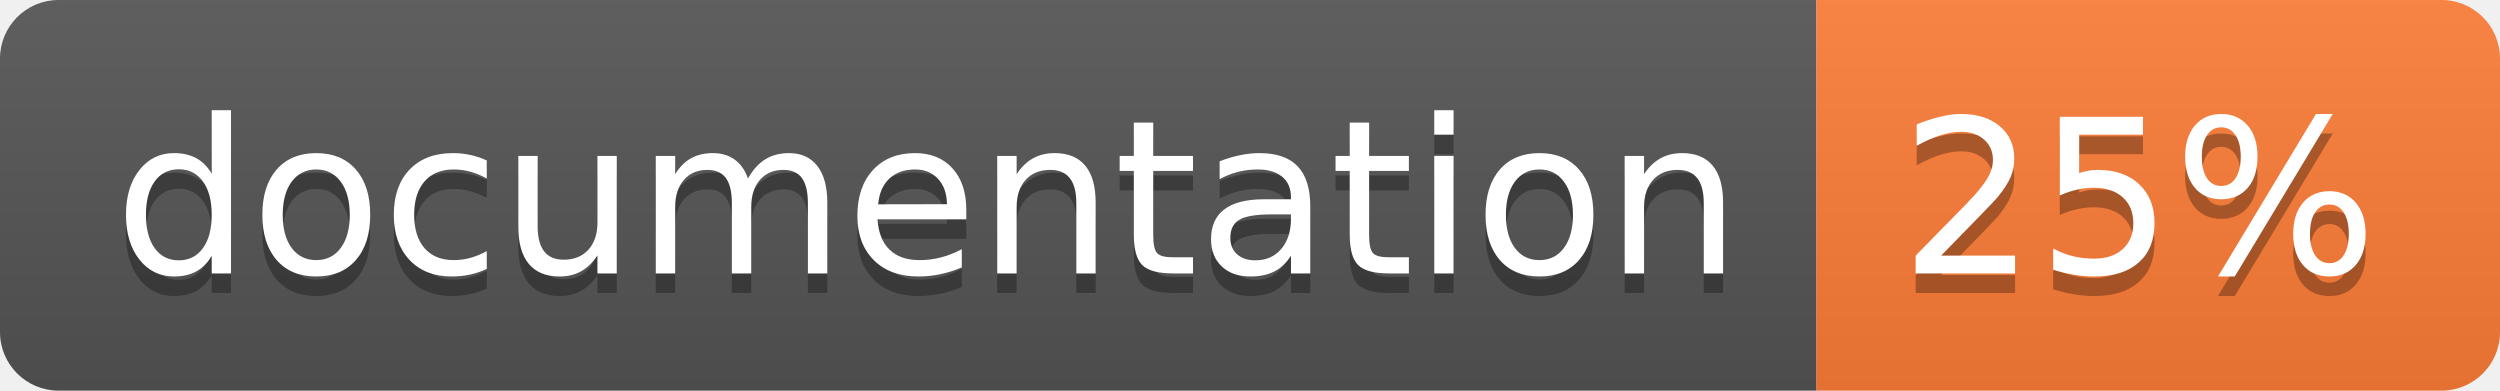
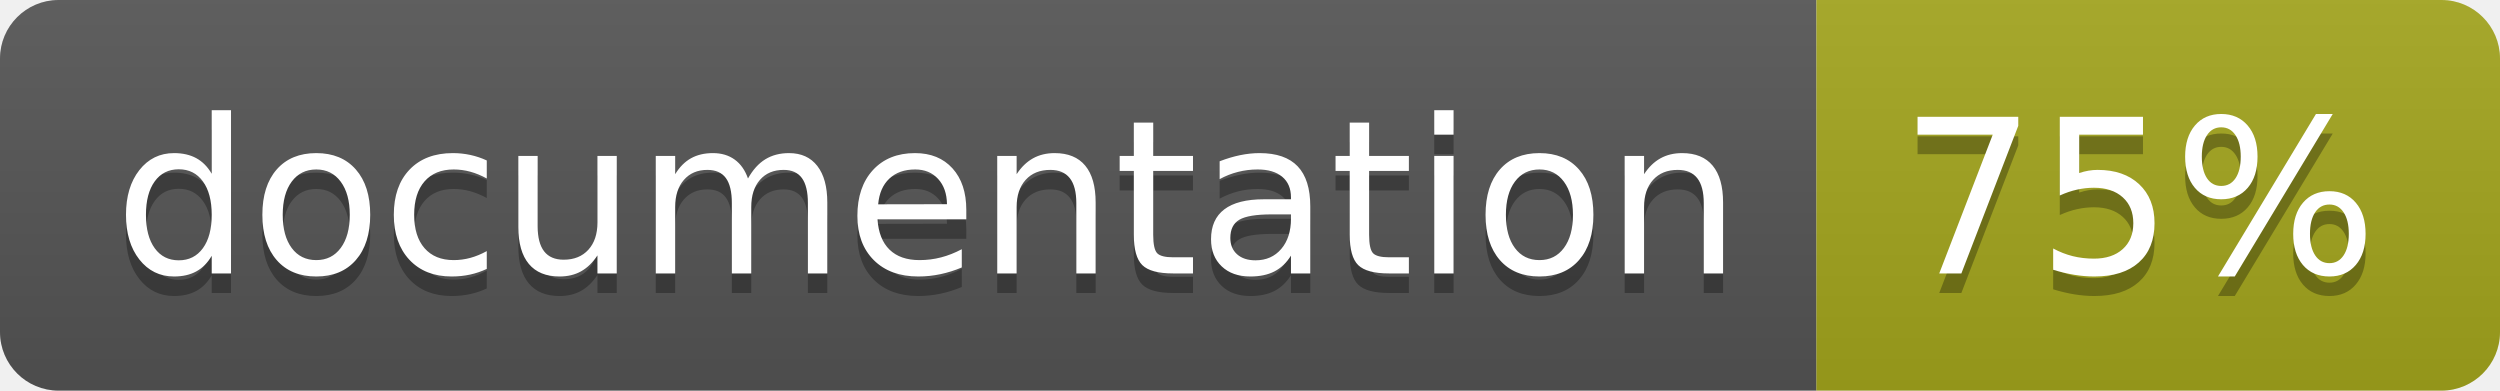
<svg xmlns="http://www.w3.org/2000/svg" width="128" height="20">
  <linearGradient id="b" x2="0" y2="100%">
    <stop offset="0" stop-color="#bbb" stop-opacity=".1" />
    <stop offset="1" stop-opacity=".1" />
  </linearGradient>
  <clipPath id="a">
    <rect width="128" height="20" rx="3" fill="#fff" />
  </clipPath>
  <g clip-path="url(#a)">
    <path fill="#555" d="M0 0h93v20H0z" />
-     <path fill="#fe7d37" d="M93 0h35v20H93z" />
+     <path fill="#a4a61d" d="M93 0h35v20H93z" />
    <path fill="url(#b)" d="M0 0h128v20H0z" />
  </g>
  <g fill="#fff" text-anchor="middle" font-family="DejaVu Sans,Verdana,Geneva,sans-serif" font-size="110">
    <text x="475" y="150" fill="#010101" fill-opacity=".3" transform="scale(.1)" textLength="830">
      documentation
    </text>
    <text x="475" y="140" transform="scale(.1)" textLength="830">
      documentation
    </text>
    <text x="1095" y="150" fill="#010101" fill-opacity=".3" transform="scale(.1)" textLength="250">
-       25%
+       75%
    </text>
    <text x="1095" y="140" transform="scale(.1)" textLength="250">
-       25%
+       75%
    </text>
  </g>
</svg>
